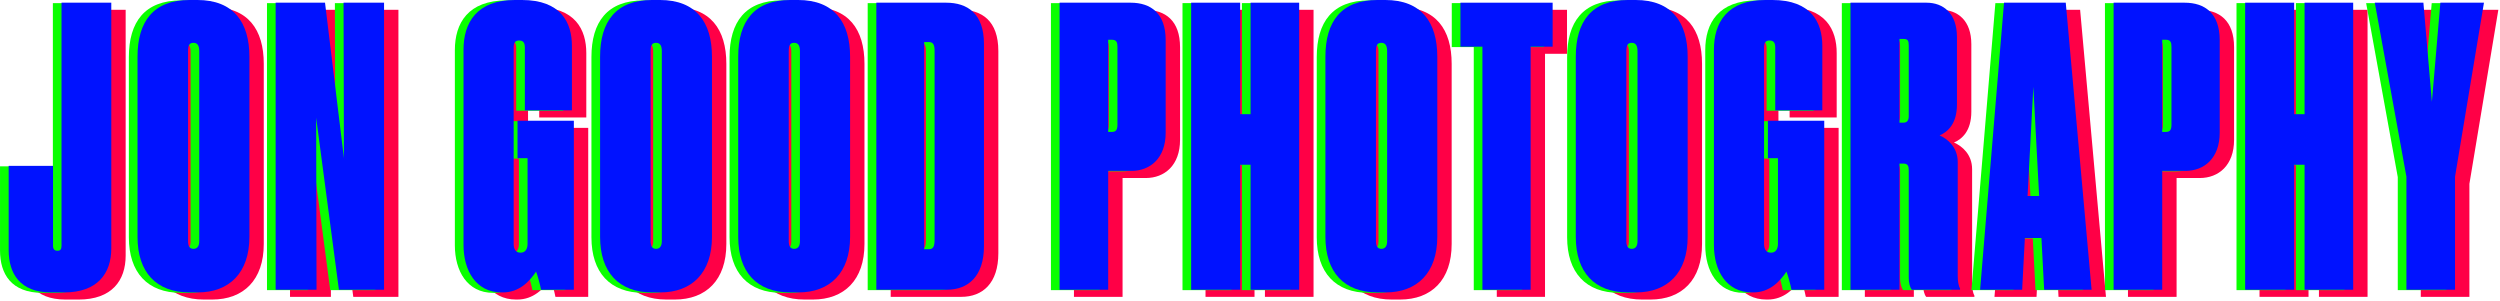
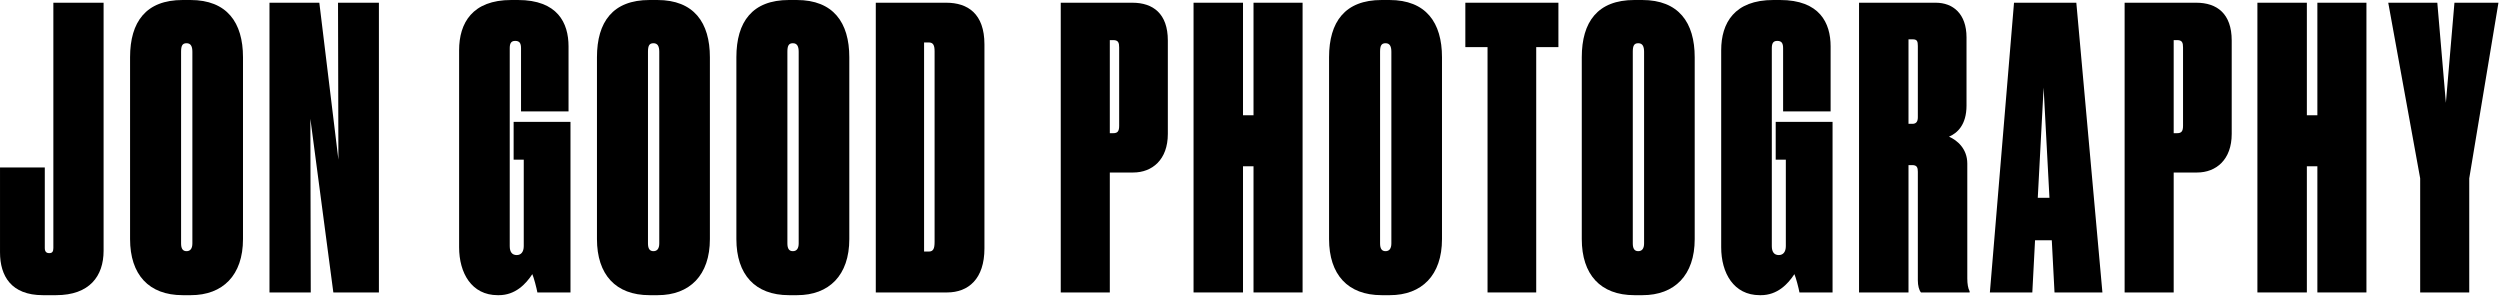
- <svg xmlns="http://www.w3.org/2000/svg" width="100%" height="100%" viewBox="0 0 1404 169" version="1.1" xml:space="preserve" style="fill-rule:evenodd;clip-rule:evenodd;stroke-linejoin:round;stroke-miterlimit:2;">
-   <g transform="matrix(1,0,0,1,-352,-1211.77)">
-     <g>
-       <g transform="matrix(1,0,0,1,-3365.52,44.0807)">
-         <g transform="matrix(216.667,0,0,216.667,3728.94,1334.4)">
-           <path d="M0.007,-0.321L0.007,-0.103C0.007,-0.042 0.036,0.007 0.117,0.007L0.151,0.007C0.237,0.007 0.273,-0.042 0.273,-0.107L0.273,-0.744L0.144,-0.744L0.144,-0.114C0.144,-0.105 0.141,-0.101 0.134,-0.101L0.133,-0.101C0.126,-0.101 0.122,-0.105 0.122,-0.114L0.122,-0.321L0.007,-0.321Z" style="fill:rgb(255,0,70);fill-rule:nonzero;" />
-         </g>
-         <g transform="matrix(216.667,0,0,216.667,3800.87,1334.4)">
-           <path d="M0.299,-0.604C0.299,-0.693 0.258,-0.751 0.164,-0.751L0.144,-0.751C0.05,-0.751 0.009,-0.695 0.009,-0.604L0.009,-0.137C0.009,-0.046 0.057,0.007 0.144,0.007L0.165,0.007C0.247,0.007 0.299,-0.044 0.299,-0.137L0.299,-0.604ZM0.169,-0.126C0.169,-0.113 0.164,-0.106 0.154,-0.106C0.144,-0.106 0.14,-0.113 0.14,-0.126L0.14,-0.618C0.14,-0.633 0.143,-0.64 0.154,-0.64C0.165,-0.64 0.169,-0.632 0.169,-0.618L0.169,-0.126Z" style="fill:rgb(255,0,70);fill-rule:nonzero;" />
-         </g>
-         <g transform="matrix(216.667,0,0,216.667,3878.44,1334.4)">
-           <path d="M0.009,-0.744L0.009,-0L0.115,-0L0.114,-0.446L0.173,-0L0.29,-0L0.29,-0.744L0.185,-0.744L0.186,-0.341L0.137,-0.744L0.009,-0.744Z" style="fill:rgb(255,0,70);fill-rule:nonzero;" />
-         </g>
-         <g transform="matrix(216.667,0,0,216.667,3983.95,1334.4)">
-           <path d="M0.111,0.007C0.153,0.007 0.18,-0.021 0.197,-0.047C0.201,-0.038 0.208,-0.011 0.21,-0L0.295,-0L0.295,-0.438L0.149,-0.438L0.149,-0.341L0.175,-0.341L0.175,-0.119C0.175,-0.104 0.168,-0.096 0.157,-0.096C0.145,-0.096 0.139,-0.104 0.139,-0.119L0.139,-0.627C0.139,-0.639 0.142,-0.646 0.153,-0.646C0.165,-0.646 0.168,-0.639 0.168,-0.627L0.168,-0.465L0.29,-0.465L0.29,-0.632C0.29,-0.692 0.262,-0.751 0.16,-0.751L0.143,-0.751C0.043,-0.751 0.009,-0.692 0.009,-0.622L0.009,-0.116C0.009,-0.05 0.041,0.007 0.108,0.007L0.111,0.007Z" style="fill:rgb(255,0,70);fill-rule:nonzero;" />
-         </g>
-         <g transform="matrix(216.667,0,0,216.667,4060.65,1334.4)">
-           <path d="M0.299,-0.604C0.299,-0.693 0.258,-0.751 0.164,-0.751L0.144,-0.751C0.05,-0.751 0.009,-0.695 0.009,-0.604L0.009,-0.137C0.009,-0.046 0.057,0.007 0.144,0.007L0.165,0.007C0.247,0.007 0.299,-0.044 0.299,-0.137L0.299,-0.604ZM0.169,-0.126C0.169,-0.113 0.164,-0.106 0.154,-0.106C0.144,-0.106 0.14,-0.113 0.14,-0.126L0.14,-0.618C0.14,-0.633 0.143,-0.64 0.154,-0.64C0.165,-0.64 0.169,-0.632 0.169,-0.618L0.169,-0.126Z" style="fill:rgb(255,0,70);fill-rule:nonzero;" />
-         </g>
-         <g transform="matrix(216.667,0,0,216.667,4138.22,1334.4)">
-           <path d="M0.299,-0.604C0.299,-0.693 0.258,-0.751 0.164,-0.751L0.144,-0.751C0.05,-0.751 0.009,-0.695 0.009,-0.604L0.009,-0.137C0.009,-0.046 0.057,0.007 0.144,0.007L0.165,0.007C0.247,0.007 0.299,-0.044 0.299,-0.137L0.299,-0.604ZM0.169,-0.126C0.169,-0.113 0.164,-0.106 0.154,-0.106C0.144,-0.106 0.14,-0.113 0.14,-0.126L0.14,-0.618C0.14,-0.633 0.143,-0.64 0.154,-0.64C0.165,-0.64 0.169,-0.632 0.169,-0.618L0.169,-0.126Z" style="fill:rgb(255,0,70);fill-rule:nonzero;" />
-         </g>
-         <g transform="matrix(216.667,0,0,216.667,4215.79,1334.4)">
-           <path d="M0.009,-0L0.192,-0C0.247,-0 0.288,-0.035 0.288,-0.113L0.288,-0.637C0.288,-0.716 0.245,-0.744 0.19,-0.744L0.009,-0.744L0.009,-0ZM0.133,-0.642L0.145,-0.642C0.157,-0.642 0.16,-0.634 0.16,-0.619L0.16,-0.13C0.16,-0.113 0.157,-0.105 0.145,-0.105L0.133,-0.105L0.133,-0.642Z" style="fill:rgb(255,0,70);fill-rule:nonzero;" />
-         </g>
-         <g transform="matrix(216.667,0,0,216.667,4318.7,1334.4)">
-           <path d="M0.195,-0.308C0.244,-0.308 0.284,-0.341 0.284,-0.407L0.284,-0.647C0.284,-0.716 0.246,-0.744 0.193,-0.744L0.009,-0.744L0.009,-0L0.135,-0L0.135,-0.308L0.195,-0.308ZM0.135,-0.648L0.144,-0.648C0.157,-0.648 0.159,-0.641 0.159,-0.629L0.159,-0.428C0.159,-0.414 0.155,-0.409 0.144,-0.409L0.135,-0.409L0.135,-0.648Z" style="fill:rgb(255,0,70);fill-rule:nonzero;" />
-         </g>
-         <g transform="matrix(216.667,0,0,216.667,4392.59,1334.4)">
-           <path d="M0.009,-0L0.136,-0L0.136,-0.324L0.163,-0.324L0.163,-0L0.289,-0L0.289,-0.744L0.163,-0.744L0.163,-0.455L0.136,-0.455L0.136,-0.744L0.009,-0.744L0.009,-0Z" style="fill:rgb(255,0,70);fill-rule:nonzero;" />
-         </g>
-         <g transform="matrix(216.667,0,0,216.667,4467.99,1334.4)">
-           <path d="M0.299,-0.604C0.299,-0.693 0.258,-0.751 0.164,-0.751L0.144,-0.751C0.05,-0.751 0.009,-0.695 0.009,-0.604L0.009,-0.137C0.009,-0.046 0.057,0.007 0.144,0.007L0.165,0.007C0.247,0.007 0.299,-0.044 0.299,-0.137L0.299,-0.604ZM0.169,-0.126C0.169,-0.113 0.164,-0.106 0.154,-0.106C0.144,-0.106 0.14,-0.113 0.14,-0.126L0.14,-0.618C0.14,-0.633 0.143,-0.64 0.154,-0.64C0.165,-0.64 0.169,-0.632 0.169,-0.618L0.169,-0.126Z" style="fill:rgb(255,0,70);fill-rule:nonzero;" />
-         </g>
-         <g transform="matrix(216.667,0,0,216.667,4544.25,1334.4)">
-           <path d="M0.064,-0L0.189,-0L0.189,-0.63L0.246,-0.63L0.246,-0.744L0.007,-0.744L0.007,-0.63L0.064,-0.63L0.064,-0Z" style="fill:rgb(255,0,70);fill-rule:nonzero;" />
-         </g>
-         <g transform="matrix(216.667,0,0,216.667,4608.6,1334.4)">
-           <path d="M0.299,-0.604C0.299,-0.693 0.258,-0.751 0.164,-0.751L0.144,-0.751C0.05,-0.751 0.009,-0.695 0.009,-0.604L0.009,-0.137C0.009,-0.046 0.057,0.007 0.144,0.007L0.165,0.007C0.247,0.007 0.299,-0.044 0.299,-0.137L0.299,-0.604ZM0.169,-0.126C0.169,-0.113 0.164,-0.106 0.154,-0.106C0.144,-0.106 0.14,-0.113 0.14,-0.126L0.14,-0.618C0.14,-0.633 0.143,-0.64 0.154,-0.64C0.165,-0.64 0.169,-0.632 0.169,-0.618L0.169,-0.126Z" style="fill:rgb(255,0,70);fill-rule:nonzero;" />
-         </g>
-         <g transform="matrix(216.667,0,0,216.667,4686.17,1334.4)">
-           <path d="M0.111,0.007C0.153,0.007 0.18,-0.021 0.197,-0.047C0.201,-0.038 0.208,-0.011 0.21,-0L0.295,-0L0.295,-0.438L0.149,-0.438L0.149,-0.341L0.175,-0.341L0.175,-0.119C0.175,-0.104 0.168,-0.096 0.157,-0.096C0.145,-0.096 0.139,-0.104 0.139,-0.119L0.139,-0.627C0.139,-0.639 0.142,-0.646 0.153,-0.646C0.165,-0.646 0.168,-0.639 0.168,-0.627L0.168,-0.465L0.29,-0.465L0.29,-0.632C0.29,-0.692 0.262,-0.751 0.16,-0.751L0.143,-0.751C0.043,-0.751 0.009,-0.692 0.009,-0.622L0.009,-0.116C0.009,-0.05 0.041,0.007 0.108,0.007L0.111,0.007Z" style="fill:rgb(255,0,70);fill-rule:nonzero;" />
-         </g>
-         <g transform="matrix(216.667,0,0,216.667,4762.87,1334.4)">
-           <path d="M0.136,-0.65L0.147,-0.65C0.158,-0.65 0.16,-0.645 0.16,-0.633L0.16,-0.45C0.16,-0.439 0.156,-0.433 0.146,-0.433L0.136,-0.433L0.136,-0.65ZM0.136,-0.327L0.146,-0.327C0.158,-0.327 0.16,-0.32 0.16,-0.31L0.16,-0.031C0.16,-0.018 0.163,-0.006 0.168,-0L0.293,-0L0.293,-0.003C0.289,-0.01 0.287,-0.022 0.287,-0.036L0.287,-0.331C0.287,-0.369 0.261,-0.391 0.24,-0.4C0.261,-0.409 0.285,-0.43 0.285,-0.48L0.285,-0.655C0.285,-0.716 0.25,-0.744 0.206,-0.744L0.009,-0.744L0.009,-0L0.136,-0L0.136,-0.327Z" style="fill:rgb(255,0,70);fill-rule:nonzero;" />
-         </g>
-         <g transform="matrix(216.667,0,0,216.667,4838.05,1334.4)">
-           <path d="M0.151,-0.243L0.121,-0.243L0.136,-0.526L0.151,-0.243ZM0.164,-0L0.287,-0L0.22,-0.744L0.06,-0.744L-0.002,-0L0.107,-0L0.114,-0.134L0.157,-0.134L0.164,-0Z" style="fill:rgb(255,0,70);fill-rule:nonzero;" />
-         </g>
-         <g transform="matrix(216.667,0,0,216.667,4910.64,1334.4)">
-           <path d="M0.195,-0.308C0.244,-0.308 0.284,-0.341 0.284,-0.407L0.284,-0.647C0.284,-0.716 0.246,-0.744 0.193,-0.744L0.009,-0.744L0.009,-0L0.135,-0L0.135,-0.308L0.195,-0.308ZM0.135,-0.648L0.144,-0.648C0.157,-0.648 0.159,-0.641 0.159,-0.629L0.159,-0.428C0.159,-0.414 0.155,-0.409 0.144,-0.409L0.135,-0.409L0.135,-0.648Z" style="fill:rgb(255,0,70);fill-rule:nonzero;" />
-         </g>
-         <g transform="matrix(216.667,0,0,216.667,4984.52,1334.4)">
-           <path d="M0.009,-0L0.136,-0L0.136,-0.324L0.163,-0.324L0.163,-0L0.289,-0L0.289,-0.744L0.163,-0.744L0.163,-0.455L0.136,-0.455L0.136,-0.744L0.009,-0.744L0.009,-0Z" style="fill:rgb(255,0,70);fill-rule:nonzero;" />
-         </g>
-         <g transform="matrix(216.667,0,0,216.667,5059.92,1334.4)">
-           <path d="M0.079,-0L0.205,-0L0.205,-0.293L0.28,-0.744L0.167,-0.744L0.145,-0.487L0.123,-0.744L-0.003,-0.744L0.079,-0.293L0.079,-0Z" style="fill:rgb(255,0,70);fill-rule:nonzero;" />
-         </g>
+ <svg xmlns="http://www.w3.org/2000/svg" width="100%" height="100%" viewBox="0 0 1391 165" version="1.1" xml:space="preserve" style="fill-rule:evenodd;clip-rule:evenodd;stroke-linejoin:round;stroke-miterlimit:2;">
+   <g transform="matrix(1,0,0,1,-1964.93,-2057.88)">
+     <g transform="matrix(1,0,0,1,-1765.52,886.197)">
+       <g transform="matrix(216.667,0,0,216.667,3728.94,1334.4)">
+         <path d="M0.007,-0.321L0.007,-0.103C0.007,-0.042 0.036,0.007 0.117,0.007L0.151,0.007C0.237,0.007 0.273,-0.042 0.273,-0.107L0.273,-0.744L0.144,-0.744L0.144,-0.114C0.144,-0.105 0.141,-0.101 0.134,-0.101L0.133,-0.101C0.126,-0.101 0.122,-0.105 0.122,-0.114L0.122,-0.321L0.007,-0.321Z" style="fill-rule:nonzero;" />
      </g>
-       <g transform="matrix(1,0,0,1,-3378.45,40.3141)">
-         <g transform="matrix(216.667,0,0,216.667,3728.94,1334.4)">
-           <path d="M0.007,-0.321L0.007,-0.103C0.007,-0.042 0.036,0.007 0.117,0.007L0.151,0.007C0.237,0.007 0.273,-0.042 0.273,-0.107L0.273,-0.744L0.144,-0.744L0.144,-0.114C0.144,-0.105 0.141,-0.101 0.134,-0.101L0.133,-0.101C0.126,-0.101 0.122,-0.105 0.122,-0.114L0.122,-0.321L0.007,-0.321Z" style="fill:rgb(9,255,0);fill-rule:nonzero;" />
-         </g>
-         <g transform="matrix(216.667,0,0,216.667,3800.87,1334.4)">
-           <path d="M0.299,-0.604C0.299,-0.693 0.258,-0.751 0.164,-0.751L0.144,-0.751C0.05,-0.751 0.009,-0.695 0.009,-0.604L0.009,-0.137C0.009,-0.046 0.057,0.007 0.144,0.007L0.165,0.007C0.247,0.007 0.299,-0.044 0.299,-0.137L0.299,-0.604ZM0.169,-0.126C0.169,-0.113 0.164,-0.106 0.154,-0.106C0.144,-0.106 0.14,-0.113 0.14,-0.126L0.14,-0.618C0.14,-0.633 0.143,-0.64 0.154,-0.64C0.165,-0.64 0.169,-0.632 0.169,-0.618L0.169,-0.126Z" style="fill:rgb(9,255,0);fill-rule:nonzero;" />
-         </g>
-         <g transform="matrix(216.667,0,0,216.667,3878.44,1334.4)">
-           <path d="M0.009,-0.744L0.009,-0L0.115,-0L0.114,-0.446L0.173,-0L0.29,-0L0.29,-0.744L0.185,-0.744L0.186,-0.341L0.137,-0.744L0.009,-0.744Z" style="fill:rgb(9,255,0);fill-rule:nonzero;" />
-         </g>
-         <g transform="matrix(216.667,0,0,216.667,3983.95,1334.4)">
-           <path d="M0.111,0.007C0.153,0.007 0.18,-0.021 0.197,-0.047C0.201,-0.038 0.208,-0.011 0.21,-0L0.295,-0L0.295,-0.438L0.149,-0.438L0.149,-0.341L0.175,-0.341L0.175,-0.119C0.175,-0.104 0.168,-0.096 0.157,-0.096C0.145,-0.096 0.139,-0.104 0.139,-0.119L0.139,-0.627C0.139,-0.639 0.142,-0.646 0.153,-0.646C0.165,-0.646 0.168,-0.639 0.168,-0.627L0.168,-0.465L0.29,-0.465L0.29,-0.632C0.29,-0.692 0.262,-0.751 0.16,-0.751L0.143,-0.751C0.043,-0.751 0.009,-0.692 0.009,-0.622L0.009,-0.116C0.009,-0.05 0.041,0.007 0.108,0.007L0.111,0.007Z" style="fill:rgb(9,255,0);fill-rule:nonzero;" />
-         </g>
-         <g transform="matrix(216.667,0,0,216.667,4060.65,1334.4)">
-           <path d="M0.299,-0.604C0.299,-0.693 0.258,-0.751 0.164,-0.751L0.144,-0.751C0.05,-0.751 0.009,-0.695 0.009,-0.604L0.009,-0.137C0.009,-0.046 0.057,0.007 0.144,0.007L0.165,0.007C0.247,0.007 0.299,-0.044 0.299,-0.137L0.299,-0.604ZM0.169,-0.126C0.169,-0.113 0.164,-0.106 0.154,-0.106C0.144,-0.106 0.14,-0.113 0.14,-0.126L0.14,-0.618C0.14,-0.633 0.143,-0.64 0.154,-0.64C0.165,-0.64 0.169,-0.632 0.169,-0.618L0.169,-0.126Z" style="fill:rgb(9,255,0);fill-rule:nonzero;" />
-         </g>
-         <g transform="matrix(216.667,0,0,216.667,4138.22,1334.4)">
-           <path d="M0.299,-0.604C0.299,-0.693 0.258,-0.751 0.164,-0.751L0.144,-0.751C0.05,-0.751 0.009,-0.695 0.009,-0.604L0.009,-0.137C0.009,-0.046 0.057,0.007 0.144,0.007L0.165,0.007C0.247,0.007 0.299,-0.044 0.299,-0.137L0.299,-0.604ZM0.169,-0.126C0.169,-0.113 0.164,-0.106 0.154,-0.106C0.144,-0.106 0.14,-0.113 0.14,-0.126L0.14,-0.618C0.14,-0.633 0.143,-0.64 0.154,-0.64C0.165,-0.64 0.169,-0.632 0.169,-0.618L0.169,-0.126Z" style="fill:rgb(9,255,0);fill-rule:nonzero;" />
-         </g>
-         <g transform="matrix(216.667,0,0,216.667,4215.79,1334.4)">
-           <path d="M0.009,-0L0.192,-0C0.247,-0 0.288,-0.035 0.288,-0.113L0.288,-0.637C0.288,-0.716 0.245,-0.744 0.19,-0.744L0.009,-0.744L0.009,-0ZM0.133,-0.642L0.145,-0.642C0.157,-0.642 0.16,-0.634 0.16,-0.619L0.16,-0.13C0.16,-0.113 0.157,-0.105 0.145,-0.105L0.133,-0.105L0.133,-0.642Z" style="fill:rgb(9,255,0);fill-rule:nonzero;" />
-         </g>
-         <g transform="matrix(216.667,0,0,216.667,4318.7,1334.4)">
-           <path d="M0.195,-0.308C0.244,-0.308 0.284,-0.341 0.284,-0.407L0.284,-0.647C0.284,-0.716 0.246,-0.744 0.193,-0.744L0.009,-0.744L0.009,-0L0.135,-0L0.135,-0.308L0.195,-0.308ZM0.135,-0.648L0.144,-0.648C0.157,-0.648 0.159,-0.641 0.159,-0.629L0.159,-0.428C0.159,-0.414 0.155,-0.409 0.144,-0.409L0.135,-0.409L0.135,-0.648Z" style="fill:rgb(9,255,0);fill-rule:nonzero;" />
-         </g>
-         <g transform="matrix(216.667,0,0,216.667,4392.59,1334.4)">
-           <path d="M0.009,-0L0.136,-0L0.136,-0.324L0.163,-0.324L0.163,-0L0.289,-0L0.289,-0.744L0.163,-0.744L0.163,-0.455L0.136,-0.455L0.136,-0.744L0.009,-0.744L0.009,-0Z" style="fill:rgb(9,255,0);fill-rule:nonzero;" />
-         </g>
-         <g transform="matrix(216.667,0,0,216.667,4467.99,1334.4)">
-           <path d="M0.299,-0.604C0.299,-0.693 0.258,-0.751 0.164,-0.751L0.144,-0.751C0.05,-0.751 0.009,-0.695 0.009,-0.604L0.009,-0.137C0.009,-0.046 0.057,0.007 0.144,0.007L0.165,0.007C0.247,0.007 0.299,-0.044 0.299,-0.137L0.299,-0.604ZM0.169,-0.126C0.169,-0.113 0.164,-0.106 0.154,-0.106C0.144,-0.106 0.14,-0.113 0.14,-0.126L0.14,-0.618C0.14,-0.633 0.143,-0.64 0.154,-0.64C0.165,-0.64 0.169,-0.632 0.169,-0.618L0.169,-0.126Z" style="fill:rgb(9,255,0);fill-rule:nonzero;" />
-         </g>
-         <g transform="matrix(216.667,0,0,216.667,4544.25,1334.4)">
-           <path d="M0.064,-0L0.189,-0L0.189,-0.63L0.246,-0.63L0.246,-0.744L0.007,-0.744L0.007,-0.63L0.064,-0.63L0.064,-0Z" style="fill:rgb(9,255,0);fill-rule:nonzero;" />
-         </g>
-         <g transform="matrix(216.667,0,0,216.667,4608.6,1334.4)">
-           <path d="M0.299,-0.604C0.299,-0.693 0.258,-0.751 0.164,-0.751L0.144,-0.751C0.05,-0.751 0.009,-0.695 0.009,-0.604L0.009,-0.137C0.009,-0.046 0.057,0.007 0.144,0.007L0.165,0.007C0.247,0.007 0.299,-0.044 0.299,-0.137L0.299,-0.604ZM0.169,-0.126C0.169,-0.113 0.164,-0.106 0.154,-0.106C0.144,-0.106 0.14,-0.113 0.14,-0.126L0.14,-0.618C0.14,-0.633 0.143,-0.64 0.154,-0.64C0.165,-0.64 0.169,-0.632 0.169,-0.618L0.169,-0.126Z" style="fill:rgb(9,255,0);fill-rule:nonzero;" />
-         </g>
-         <g transform="matrix(216.667,0,0,216.667,4686.17,1334.4)">
-           <path d="M0.111,0.007C0.153,0.007 0.18,-0.021 0.197,-0.047C0.201,-0.038 0.208,-0.011 0.21,-0L0.295,-0L0.295,-0.438L0.149,-0.438L0.149,-0.341L0.175,-0.341L0.175,-0.119C0.175,-0.104 0.168,-0.096 0.157,-0.096C0.145,-0.096 0.139,-0.104 0.139,-0.119L0.139,-0.627C0.139,-0.639 0.142,-0.646 0.153,-0.646C0.165,-0.646 0.168,-0.639 0.168,-0.627L0.168,-0.465L0.29,-0.465L0.29,-0.632C0.29,-0.692 0.262,-0.751 0.16,-0.751L0.143,-0.751C0.043,-0.751 0.009,-0.692 0.009,-0.622L0.009,-0.116C0.009,-0.05 0.041,0.007 0.108,0.007L0.111,0.007Z" style="fill:rgb(9,255,0);fill-rule:nonzero;" />
-         </g>
-         <g transform="matrix(216.667,0,0,216.667,4762.87,1334.4)">
-           <path d="M0.136,-0.65L0.147,-0.65C0.158,-0.65 0.16,-0.645 0.16,-0.633L0.16,-0.45C0.16,-0.439 0.156,-0.433 0.146,-0.433L0.136,-0.433L0.136,-0.65ZM0.136,-0.327L0.146,-0.327C0.158,-0.327 0.16,-0.32 0.16,-0.31L0.16,-0.031C0.16,-0.018 0.163,-0.006 0.168,-0L0.293,-0L0.293,-0.003C0.289,-0.01 0.287,-0.022 0.287,-0.036L0.287,-0.331C0.287,-0.369 0.261,-0.391 0.24,-0.4C0.261,-0.409 0.285,-0.43 0.285,-0.48L0.285,-0.655C0.285,-0.716 0.25,-0.744 0.206,-0.744L0.009,-0.744L0.009,-0L0.136,-0L0.136,-0.327Z" style="fill:rgb(9,255,0);fill-rule:nonzero;" />
-         </g>
-         <g transform="matrix(216.667,0,0,216.667,4838.05,1334.4)">
-           <path d="M0.151,-0.243L0.121,-0.243L0.136,-0.526L0.151,-0.243ZM0.164,-0L0.287,-0L0.22,-0.744L0.06,-0.744L-0.002,-0L0.107,-0L0.114,-0.134L0.157,-0.134L0.164,-0Z" style="fill:rgb(9,255,0);fill-rule:nonzero;" />
-         </g>
-         <g transform="matrix(216.667,0,0,216.667,4910.64,1334.4)">
-           <path d="M0.195,-0.308C0.244,-0.308 0.284,-0.341 0.284,-0.407L0.284,-0.647C0.284,-0.716 0.246,-0.744 0.193,-0.744L0.009,-0.744L0.009,-0L0.135,-0L0.135,-0.308L0.195,-0.308ZM0.135,-0.648L0.144,-0.648C0.157,-0.648 0.159,-0.641 0.159,-0.629L0.159,-0.428C0.159,-0.414 0.155,-0.409 0.144,-0.409L0.135,-0.409L0.135,-0.648Z" style="fill:rgb(9,255,0);fill-rule:nonzero;" />
-         </g>
-         <g transform="matrix(216.667,0,0,216.667,4984.52,1334.4)">
-           <path d="M0.009,-0L0.136,-0L0.136,-0.324L0.163,-0.324L0.163,-0L0.289,-0L0.289,-0.744L0.163,-0.744L0.163,-0.455L0.136,-0.455L0.136,-0.744L0.009,-0.744L0.009,-0Z" style="fill:rgb(9,255,0);fill-rule:nonzero;" />
-         </g>
-         <g transform="matrix(216.667,0,0,216.667,5059.92,1334.4)">
-           <path d="M0.079,-0L0.205,-0L0.205,-0.293L0.28,-0.744L0.167,-0.744L0.145,-0.487L0.123,-0.744L-0.003,-0.744L0.079,-0.293L0.079,-0Z" style="fill:rgb(9,255,0);fill-rule:nonzero;" />
-         </g>
+       <g transform="matrix(216.667,0,0,216.667,3800.87,1334.4)">
+         <path d="M0.299,-0.604C0.299,-0.693 0.258,-0.751 0.164,-0.751L0.144,-0.751C0.05,-0.751 0.009,-0.695 0.009,-0.604L0.009,-0.137C0.009,-0.046 0.057,0.007 0.144,0.007L0.165,0.007C0.247,0.007 0.299,-0.044 0.299,-0.137L0.299,-0.604ZM0.169,-0.126C0.169,-0.113 0.164,-0.106 0.154,-0.106C0.144,-0.106 0.14,-0.113 0.14,-0.126L0.14,-0.618C0.14,-0.633 0.143,-0.64 0.154,-0.64C0.165,-0.64 0.169,-0.632 0.169,-0.618L0.169,-0.126Z" style="fill-rule:nonzero;" />
      </g>
-       <g transform="matrix(1,0,0,1,-3373.59,40.0807)">
-         <g transform="matrix(216.667,0,0,216.667,3728.94,1334.4)">
-           <path d="M0.007,-0.321L0.007,-0.103C0.007,-0.042 0.036,0.007 0.117,0.007L0.151,0.007C0.237,0.007 0.273,-0.042 0.273,-0.107L0.273,-0.744L0.144,-0.744L0.144,-0.114C0.144,-0.105 0.141,-0.101 0.134,-0.101L0.133,-0.101C0.126,-0.101 0.122,-0.105 0.122,-0.114L0.122,-0.321L0.007,-0.321Z" style="fill:rgb(0,18,255);fill-rule:nonzero;" />
-         </g>
-         <g transform="matrix(216.667,0,0,216.667,3800.87,1334.4)">
-           <path d="M0.299,-0.604C0.299,-0.693 0.258,-0.751 0.164,-0.751L0.144,-0.751C0.05,-0.751 0.009,-0.695 0.009,-0.604L0.009,-0.137C0.009,-0.046 0.057,0.007 0.144,0.007L0.165,0.007C0.247,0.007 0.299,-0.044 0.299,-0.137L0.299,-0.604ZM0.169,-0.126C0.169,-0.113 0.164,-0.106 0.154,-0.106C0.144,-0.106 0.14,-0.113 0.14,-0.126L0.14,-0.618C0.14,-0.633 0.143,-0.64 0.154,-0.64C0.165,-0.64 0.169,-0.632 0.169,-0.618L0.169,-0.126Z" style="fill:rgb(0,18,255);fill-rule:nonzero;" />
-         </g>
-         <g transform="matrix(216.667,0,0,216.667,3878.44,1334.4)">
-           <path d="M0.009,-0.744L0.009,-0L0.115,-0L0.114,-0.446L0.173,-0L0.29,-0L0.29,-0.744L0.185,-0.744L0.186,-0.341L0.137,-0.744L0.009,-0.744Z" style="fill:rgb(0,18,255);fill-rule:nonzero;" />
-         </g>
-         <g transform="matrix(216.667,0,0,216.667,3983.95,1334.4)">
-           <path d="M0.111,0.007C0.153,0.007 0.18,-0.021 0.197,-0.047C0.201,-0.038 0.208,-0.011 0.21,-0L0.295,-0L0.295,-0.438L0.149,-0.438L0.149,-0.341L0.175,-0.341L0.175,-0.119C0.175,-0.104 0.168,-0.096 0.157,-0.096C0.145,-0.096 0.139,-0.104 0.139,-0.119L0.139,-0.627C0.139,-0.639 0.142,-0.646 0.153,-0.646C0.165,-0.646 0.168,-0.639 0.168,-0.627L0.168,-0.465L0.29,-0.465L0.29,-0.632C0.29,-0.692 0.262,-0.751 0.16,-0.751L0.143,-0.751C0.043,-0.751 0.009,-0.692 0.009,-0.622L0.009,-0.116C0.009,-0.05 0.041,0.007 0.108,0.007L0.111,0.007Z" style="fill:rgb(0,18,255);fill-rule:nonzero;" />
-         </g>
-         <g transform="matrix(216.667,0,0,216.667,4060.65,1334.4)">
-           <path d="M0.299,-0.604C0.299,-0.693 0.258,-0.751 0.164,-0.751L0.144,-0.751C0.05,-0.751 0.009,-0.695 0.009,-0.604L0.009,-0.137C0.009,-0.046 0.057,0.007 0.144,0.007L0.165,0.007C0.247,0.007 0.299,-0.044 0.299,-0.137L0.299,-0.604ZM0.169,-0.126C0.169,-0.113 0.164,-0.106 0.154,-0.106C0.144,-0.106 0.14,-0.113 0.14,-0.126L0.14,-0.618C0.14,-0.633 0.143,-0.64 0.154,-0.64C0.165,-0.64 0.169,-0.632 0.169,-0.618L0.169,-0.126Z" style="fill:rgb(0,18,255);fill-rule:nonzero;" />
-         </g>
-         <g transform="matrix(216.667,0,0,216.667,4138.22,1334.4)">
-           <path d="M0.299,-0.604C0.299,-0.693 0.258,-0.751 0.164,-0.751L0.144,-0.751C0.05,-0.751 0.009,-0.695 0.009,-0.604L0.009,-0.137C0.009,-0.046 0.057,0.007 0.144,0.007L0.165,0.007C0.247,0.007 0.299,-0.044 0.299,-0.137L0.299,-0.604ZM0.169,-0.126C0.169,-0.113 0.164,-0.106 0.154,-0.106C0.144,-0.106 0.14,-0.113 0.14,-0.126L0.14,-0.618C0.14,-0.633 0.143,-0.64 0.154,-0.64C0.165,-0.64 0.169,-0.632 0.169,-0.618L0.169,-0.126Z" style="fill:rgb(0,18,255);fill-rule:nonzero;" />
-         </g>
-         <g transform="matrix(216.667,0,0,216.667,4215.79,1334.4)">
-           <path d="M0.009,-0L0.192,-0C0.247,-0 0.288,-0.035 0.288,-0.113L0.288,-0.637C0.288,-0.716 0.245,-0.744 0.19,-0.744L0.009,-0.744L0.009,-0ZM0.133,-0.642L0.145,-0.642C0.157,-0.642 0.16,-0.634 0.16,-0.619L0.16,-0.13C0.16,-0.113 0.157,-0.105 0.145,-0.105L0.133,-0.105L0.133,-0.642Z" style="fill:rgb(0,18,255);fill-rule:nonzero;" />
-         </g>
-         <g transform="matrix(216.667,0,0,216.667,4318.7,1334.4)">
-           <path d="M0.195,-0.308C0.244,-0.308 0.284,-0.341 0.284,-0.407L0.284,-0.647C0.284,-0.716 0.246,-0.744 0.193,-0.744L0.009,-0.744L0.009,-0L0.135,-0L0.135,-0.308L0.195,-0.308ZM0.135,-0.648L0.144,-0.648C0.157,-0.648 0.159,-0.641 0.159,-0.629L0.159,-0.428C0.159,-0.414 0.155,-0.409 0.144,-0.409L0.135,-0.409L0.135,-0.648Z" style="fill:rgb(0,18,255);fill-rule:nonzero;" />
-         </g>
-         <g transform="matrix(216.667,0,0,216.667,4392.59,1334.4)">
-           <path d="M0.009,-0L0.136,-0L0.136,-0.324L0.163,-0.324L0.163,-0L0.289,-0L0.289,-0.744L0.163,-0.744L0.163,-0.455L0.136,-0.455L0.136,-0.744L0.009,-0.744L0.009,-0Z" style="fill:rgb(0,18,255);fill-rule:nonzero;" />
-         </g>
-         <g transform="matrix(216.667,0,0,216.667,4467.99,1334.4)">
-           <path d="M0.299,-0.604C0.299,-0.693 0.258,-0.751 0.164,-0.751L0.144,-0.751C0.05,-0.751 0.009,-0.695 0.009,-0.604L0.009,-0.137C0.009,-0.046 0.057,0.007 0.144,0.007L0.165,0.007C0.247,0.007 0.299,-0.044 0.299,-0.137L0.299,-0.604ZM0.169,-0.126C0.169,-0.113 0.164,-0.106 0.154,-0.106C0.144,-0.106 0.14,-0.113 0.14,-0.126L0.14,-0.618C0.14,-0.633 0.143,-0.64 0.154,-0.64C0.165,-0.64 0.169,-0.632 0.169,-0.618L0.169,-0.126Z" style="fill:rgb(0,18,255);fill-rule:nonzero;" />
-         </g>
-         <g transform="matrix(216.667,0,0,216.667,4544.25,1334.4)">
-           <path d="M0.064,-0L0.189,-0L0.189,-0.63L0.246,-0.63L0.246,-0.744L0.007,-0.744L0.007,-0.63L0.064,-0.63L0.064,-0Z" style="fill:rgb(0,18,255);fill-rule:nonzero;" />
-         </g>
-         <g transform="matrix(216.667,0,0,216.667,4608.6,1334.4)">
-           <path d="M0.299,-0.604C0.299,-0.693 0.258,-0.751 0.164,-0.751L0.144,-0.751C0.05,-0.751 0.009,-0.695 0.009,-0.604L0.009,-0.137C0.009,-0.046 0.057,0.007 0.144,0.007L0.165,0.007C0.247,0.007 0.299,-0.044 0.299,-0.137L0.299,-0.604ZM0.169,-0.126C0.169,-0.113 0.164,-0.106 0.154,-0.106C0.144,-0.106 0.14,-0.113 0.14,-0.126L0.14,-0.618C0.14,-0.633 0.143,-0.64 0.154,-0.64C0.165,-0.64 0.169,-0.632 0.169,-0.618L0.169,-0.126Z" style="fill:rgb(0,18,255);fill-rule:nonzero;" />
-         </g>
-         <g transform="matrix(216.667,0,0,216.667,4686.17,1334.4)">
-           <path d="M0.111,0.007C0.153,0.007 0.18,-0.021 0.197,-0.047C0.201,-0.038 0.208,-0.011 0.21,-0L0.295,-0L0.295,-0.438L0.149,-0.438L0.149,-0.341L0.175,-0.341L0.175,-0.119C0.175,-0.104 0.168,-0.096 0.157,-0.096C0.145,-0.096 0.139,-0.104 0.139,-0.119L0.139,-0.627C0.139,-0.639 0.142,-0.646 0.153,-0.646C0.165,-0.646 0.168,-0.639 0.168,-0.627L0.168,-0.465L0.29,-0.465L0.29,-0.632C0.29,-0.692 0.262,-0.751 0.16,-0.751L0.143,-0.751C0.043,-0.751 0.009,-0.692 0.009,-0.622L0.009,-0.116C0.009,-0.05 0.041,0.007 0.108,0.007L0.111,0.007Z" style="fill:rgb(0,18,255);fill-rule:nonzero;" />
-         </g>
-         <g transform="matrix(216.667,0,0,216.667,4762.87,1334.4)">
-           <path d="M0.136,-0.65L0.147,-0.65C0.158,-0.65 0.16,-0.645 0.16,-0.633L0.16,-0.45C0.16,-0.439 0.156,-0.433 0.146,-0.433L0.136,-0.433L0.136,-0.65ZM0.136,-0.327L0.146,-0.327C0.158,-0.327 0.16,-0.32 0.16,-0.31L0.16,-0.031C0.16,-0.018 0.163,-0.006 0.168,-0L0.293,-0L0.293,-0.003C0.289,-0.01 0.287,-0.022 0.287,-0.036L0.287,-0.331C0.287,-0.369 0.261,-0.391 0.24,-0.4C0.261,-0.409 0.285,-0.43 0.285,-0.48L0.285,-0.655C0.285,-0.716 0.25,-0.744 0.206,-0.744L0.009,-0.744L0.009,-0L0.136,-0L0.136,-0.327Z" style="fill:rgb(0,18,255);fill-rule:nonzero;" />
-         </g>
-         <g transform="matrix(216.667,0,0,216.667,4838.05,1334.4)">
-           <path d="M0.151,-0.243L0.121,-0.243L0.136,-0.526L0.151,-0.243ZM0.164,-0L0.287,-0L0.22,-0.744L0.06,-0.744L-0.002,-0L0.107,-0L0.114,-0.134L0.157,-0.134L0.164,-0Z" style="fill:rgb(0,18,255);fill-rule:nonzero;" />
-         </g>
-         <g transform="matrix(216.667,0,0,216.667,4910.64,1334.4)">
-           <path d="M0.195,-0.308C0.244,-0.308 0.284,-0.341 0.284,-0.407L0.284,-0.647C0.284,-0.716 0.246,-0.744 0.193,-0.744L0.009,-0.744L0.009,-0L0.135,-0L0.135,-0.308L0.195,-0.308ZM0.135,-0.648L0.144,-0.648C0.157,-0.648 0.159,-0.641 0.159,-0.629L0.159,-0.428C0.159,-0.414 0.155,-0.409 0.144,-0.409L0.135,-0.409L0.135,-0.648Z" style="fill:rgb(0,18,255);fill-rule:nonzero;" />
-         </g>
-         <g transform="matrix(216.667,0,0,216.667,4984.52,1334.4)">
-           <path d="M0.009,-0L0.136,-0L0.136,-0.324L0.163,-0.324L0.163,-0L0.289,-0L0.289,-0.744L0.163,-0.744L0.163,-0.455L0.136,-0.455L0.136,-0.744L0.009,-0.744L0.009,-0Z" style="fill:rgb(0,18,255);fill-rule:nonzero;" />
-         </g>
-         <g transform="matrix(216.667,0,0,216.667,5059.92,1334.4)">
-           <path d="M0.079,-0L0.205,-0L0.205,-0.293L0.28,-0.744L0.167,-0.744L0.145,-0.487L0.123,-0.744L-0.003,-0.744L0.079,-0.293L0.079,-0Z" style="fill:rgb(0,18,255);fill-rule:nonzero;" />
-         </g>
+       <g transform="matrix(216.667,0,0,216.667,3878.44,1334.4)">
+         <path d="M0.009,-0.744L0.009,-0L0.115,-0L0.114,-0.446L0.173,-0L0.29,-0L0.29,-0.744L0.185,-0.744L0.186,-0.341L0.137,-0.744L0.009,-0.744Z" style="fill-rule:nonzero;" />
+       </g>
+       <g transform="matrix(216.667,0,0,216.667,3983.95,1334.4)">
+         <path d="M0.111,0.007C0.153,0.007 0.18,-0.021 0.197,-0.047C0.201,-0.038 0.208,-0.011 0.21,-0L0.295,-0L0.295,-0.438L0.149,-0.438L0.149,-0.341L0.175,-0.341L0.175,-0.119C0.175,-0.104 0.168,-0.096 0.157,-0.096C0.145,-0.096 0.139,-0.104 0.139,-0.119L0.139,-0.627C0.139,-0.639 0.142,-0.646 0.153,-0.646C0.165,-0.646 0.168,-0.639 0.168,-0.627L0.168,-0.465L0.29,-0.465L0.29,-0.632C0.29,-0.692 0.262,-0.751 0.16,-0.751L0.143,-0.751C0.043,-0.751 0.009,-0.692 0.009,-0.622L0.009,-0.116C0.009,-0.05 0.041,0.007 0.108,0.007L0.111,0.007Z" style="fill-rule:nonzero;" />
+       </g>
+       <g transform="matrix(216.667,0,0,216.667,4060.65,1334.4)">
+         <path d="M0.299,-0.604C0.299,-0.693 0.258,-0.751 0.164,-0.751L0.144,-0.751C0.05,-0.751 0.009,-0.695 0.009,-0.604L0.009,-0.137C0.009,-0.046 0.057,0.007 0.144,0.007L0.165,0.007C0.247,0.007 0.299,-0.044 0.299,-0.137L0.299,-0.604ZM0.169,-0.126C0.169,-0.113 0.164,-0.106 0.154,-0.106C0.144,-0.106 0.14,-0.113 0.14,-0.126L0.14,-0.618C0.14,-0.633 0.143,-0.64 0.154,-0.64C0.165,-0.64 0.169,-0.632 0.169,-0.618L0.169,-0.126Z" style="fill-rule:nonzero;" />
+       </g>
+       <g transform="matrix(216.667,0,0,216.667,4138.22,1334.4)">
+         <path d="M0.299,-0.604C0.299,-0.693 0.258,-0.751 0.164,-0.751L0.144,-0.751C0.05,-0.751 0.009,-0.695 0.009,-0.604L0.009,-0.137C0.009,-0.046 0.057,0.007 0.144,0.007L0.165,0.007C0.247,0.007 0.299,-0.044 0.299,-0.137L0.299,-0.604ZM0.169,-0.126C0.169,-0.113 0.164,-0.106 0.154,-0.106C0.144,-0.106 0.14,-0.113 0.14,-0.126L0.14,-0.618C0.14,-0.633 0.143,-0.64 0.154,-0.64C0.165,-0.64 0.169,-0.632 0.169,-0.618L0.169,-0.126Z" style="fill-rule:nonzero;" />
+       </g>
+       <g transform="matrix(216.667,0,0,216.667,4215.79,1334.4)">
+         <path d="M0.009,-0L0.192,-0C0.247,-0 0.288,-0.035 0.288,-0.113L0.288,-0.637C0.288,-0.716 0.245,-0.744 0.19,-0.744L0.009,-0.744L0.009,-0ZM0.133,-0.642L0.145,-0.642C0.157,-0.642 0.16,-0.634 0.16,-0.619L0.16,-0.13C0.16,-0.113 0.157,-0.105 0.145,-0.105L0.133,-0.105L0.133,-0.642Z" style="fill-rule:nonzero;" />
+       </g>
+       <g transform="matrix(216.667,0,0,216.667,4318.7,1334.4)">
+         <path d="M0.195,-0.308C0.244,-0.308 0.284,-0.341 0.284,-0.407L0.284,-0.647C0.284,-0.716 0.246,-0.744 0.193,-0.744L0.009,-0.744L0.009,-0L0.135,-0L0.135,-0.308L0.195,-0.308ZM0.135,-0.648L0.144,-0.648C0.157,-0.648 0.159,-0.641 0.159,-0.629L0.159,-0.428C0.159,-0.414 0.155,-0.409 0.144,-0.409L0.135,-0.409L0.135,-0.648Z" style="fill-rule:nonzero;" />
+       </g>
+       <g transform="matrix(216.667,0,0,216.667,4392.59,1334.4)">
+         <path d="M0.009,-0L0.136,-0L0.136,-0.324L0.163,-0.324L0.163,-0L0.289,-0L0.289,-0.744L0.163,-0.744L0.163,-0.455L0.136,-0.455L0.136,-0.744L0.009,-0.744L0.009,-0Z" style="fill-rule:nonzero;" />
+       </g>
+       <g transform="matrix(216.667,0,0,216.667,4467.99,1334.4)">
+         <path d="M0.299,-0.604C0.299,-0.693 0.258,-0.751 0.164,-0.751L0.144,-0.751C0.05,-0.751 0.009,-0.695 0.009,-0.604L0.009,-0.137C0.009,-0.046 0.057,0.007 0.144,0.007L0.165,0.007C0.247,0.007 0.299,-0.044 0.299,-0.137L0.299,-0.604ZM0.169,-0.126C0.169,-0.113 0.164,-0.106 0.154,-0.106C0.144,-0.106 0.14,-0.113 0.14,-0.126L0.14,-0.618C0.14,-0.633 0.143,-0.64 0.154,-0.64C0.165,-0.64 0.169,-0.632 0.169,-0.618L0.169,-0.126Z" style="fill-rule:nonzero;" />
+       </g>
+       <g transform="matrix(216.667,0,0,216.667,4544.25,1334.4)">
+         <path d="M0.064,-0L0.189,-0L0.189,-0.63L0.246,-0.63L0.246,-0.744L0.007,-0.744L0.007,-0.63L0.064,-0.63L0.064,-0Z" style="fill-rule:nonzero;" />
+       </g>
+       <g transform="matrix(216.667,0,0,216.667,4608.6,1334.4)">
+         <path d="M0.299,-0.604C0.299,-0.693 0.258,-0.751 0.164,-0.751L0.144,-0.751C0.05,-0.751 0.009,-0.695 0.009,-0.604L0.009,-0.137C0.009,-0.046 0.057,0.007 0.144,0.007L0.165,0.007C0.247,0.007 0.299,-0.044 0.299,-0.137L0.299,-0.604ZM0.169,-0.126C0.169,-0.113 0.164,-0.106 0.154,-0.106C0.144,-0.106 0.14,-0.113 0.14,-0.126L0.14,-0.618C0.14,-0.633 0.143,-0.64 0.154,-0.64C0.165,-0.64 0.169,-0.632 0.169,-0.618L0.169,-0.126Z" style="fill-rule:nonzero;" />
+       </g>
+       <g transform="matrix(216.667,0,0,216.667,4686.17,1334.4)">
+         <path d="M0.111,0.007C0.153,0.007 0.18,-0.021 0.197,-0.047C0.201,-0.038 0.208,-0.011 0.21,-0L0.295,-0L0.295,-0.438L0.149,-0.438L0.149,-0.341L0.175,-0.341L0.175,-0.119C0.175,-0.104 0.168,-0.096 0.157,-0.096C0.145,-0.096 0.139,-0.104 0.139,-0.119L0.139,-0.627C0.139,-0.639 0.142,-0.646 0.153,-0.646C0.165,-0.646 0.168,-0.639 0.168,-0.627L0.168,-0.465L0.29,-0.465L0.29,-0.632C0.29,-0.692 0.262,-0.751 0.16,-0.751L0.143,-0.751C0.043,-0.751 0.009,-0.692 0.009,-0.622L0.009,-0.116C0.009,-0.05 0.041,0.007 0.108,0.007L0.111,0.007Z" style="fill-rule:nonzero;" />
+       </g>
+       <g transform="matrix(216.667,0,0,216.667,4762.87,1334.4)">
+         <path d="M0.136,-0.65L0.147,-0.65C0.158,-0.65 0.16,-0.645 0.16,-0.633L0.16,-0.45C0.16,-0.439 0.156,-0.433 0.146,-0.433L0.136,-0.433L0.136,-0.65ZM0.136,-0.327L0.146,-0.327C0.158,-0.327 0.16,-0.32 0.16,-0.31L0.16,-0.031C0.16,-0.018 0.163,-0.006 0.168,-0L0.293,-0L0.293,-0.003C0.289,-0.01 0.287,-0.022 0.287,-0.036L0.287,-0.331C0.287,-0.369 0.261,-0.391 0.24,-0.4C0.261,-0.409 0.285,-0.43 0.285,-0.48L0.285,-0.655C0.285,-0.716 0.25,-0.744 0.206,-0.744L0.009,-0.744L0.009,-0L0.136,-0L0.136,-0.327Z" style="fill-rule:nonzero;" />
+       </g>
+       <g transform="matrix(216.667,0,0,216.667,4838.05,1334.4)">
+         <path d="M0.151,-0.243L0.121,-0.243L0.136,-0.526L0.151,-0.243ZM0.164,-0L0.287,-0L0.22,-0.744L0.06,-0.744L-0.002,-0L0.107,-0L0.114,-0.134L0.157,-0.134L0.164,-0Z" style="fill-rule:nonzero;" />
+       </g>
+       <g transform="matrix(216.667,0,0,216.667,4910.64,1334.4)">
+         <path d="M0.195,-0.308C0.244,-0.308 0.284,-0.341 0.284,-0.407L0.284,-0.647C0.284,-0.716 0.246,-0.744 0.193,-0.744L0.009,-0.744L0.009,-0L0.135,-0L0.135,-0.308L0.195,-0.308ZM0.135,-0.648L0.144,-0.648C0.157,-0.648 0.159,-0.641 0.159,-0.629L0.159,-0.428C0.159,-0.414 0.155,-0.409 0.144,-0.409L0.135,-0.409L0.135,-0.648Z" style="fill-rule:nonzero;" />
+       </g>
+       <g transform="matrix(216.667,0,0,216.667,4984.52,1334.4)">
+         <path d="M0.009,-0L0.136,-0L0.136,-0.324L0.163,-0.324L0.163,-0L0.289,-0L0.289,-0.744L0.163,-0.744L0.163,-0.455L0.136,-0.455L0.136,-0.744L0.009,-0.744L0.009,-0Z" style="fill-rule:nonzero;" />
+       </g>
+       <g transform="matrix(216.667,0,0,216.667,5059.92,1334.4)">
+         <path d="M0.079,-0L0.205,-0L0.205,-0.293L0.28,-0.744L0.167,-0.744L0.145,-0.487L0.123,-0.744L-0.003,-0.744L0.079,-0.293L0.079,-0Z" style="fill-rule:nonzero;" />
      </g>
    </g>
  </g>
</svg>
